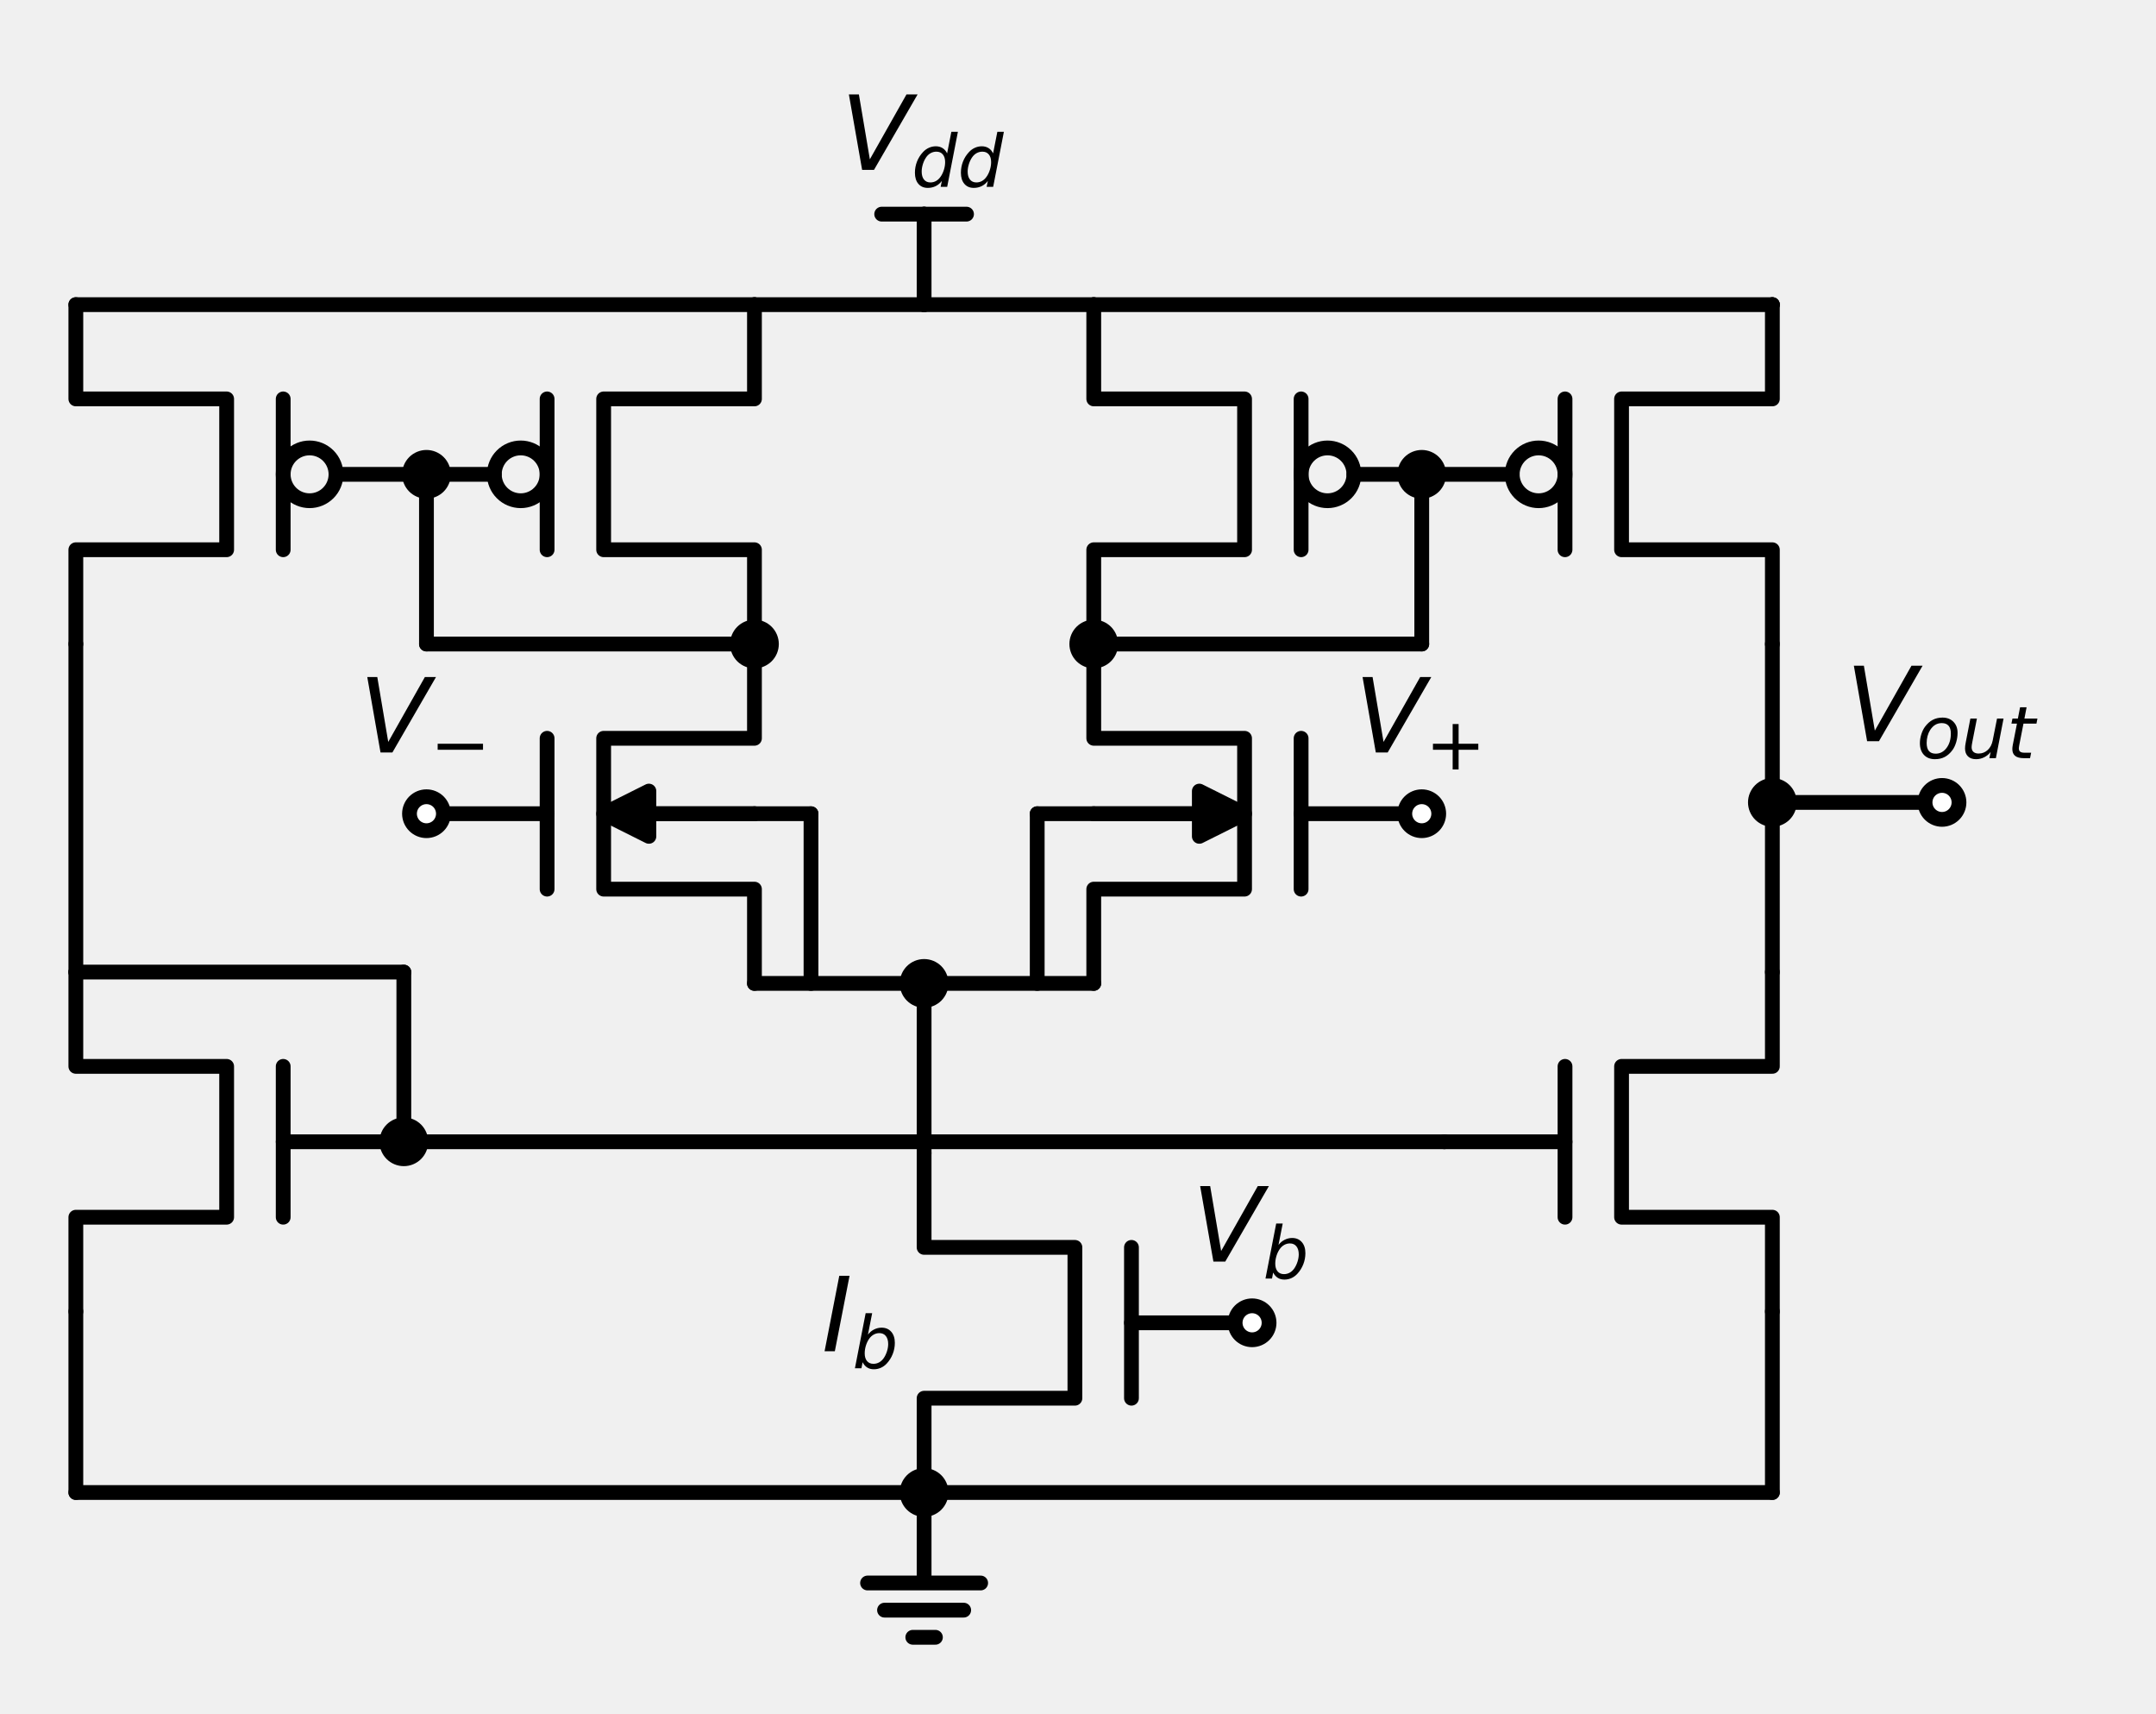
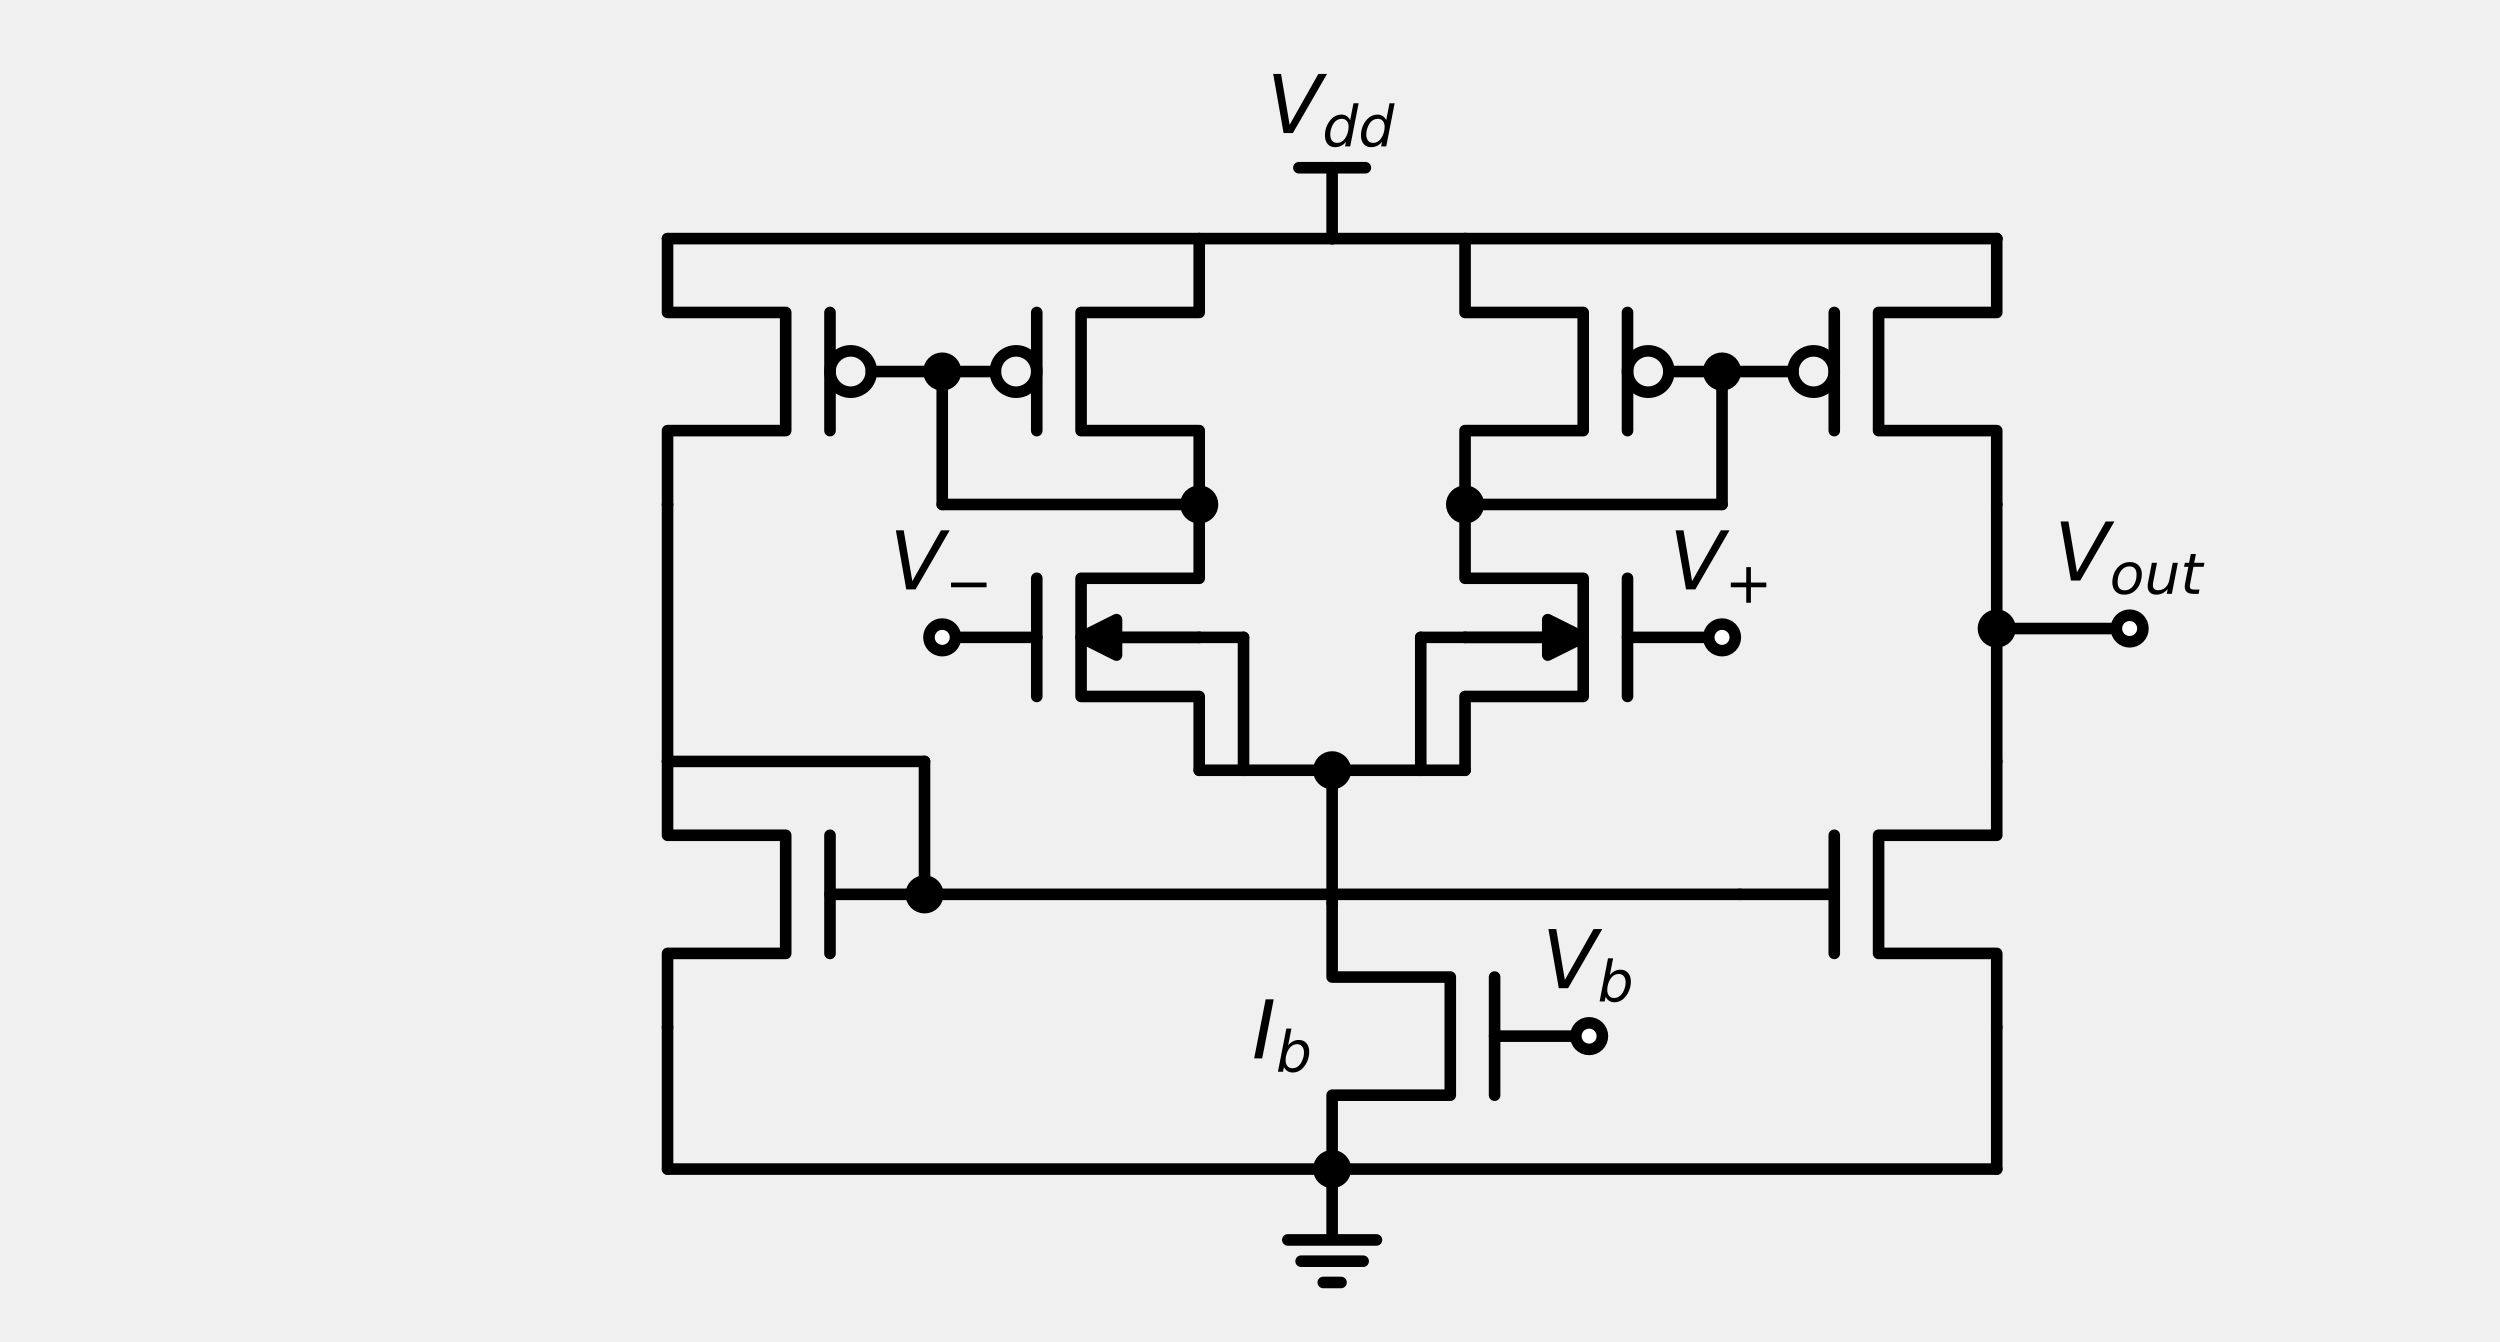
- <svg xmlns="http://www.w3.org/2000/svg" xmlns:xlink="http://www.w3.org/1999/xlink" height="231.694pt" version="1.1" viewBox="0 0 291.656 231.694" width="291.656pt">
+ <svg xmlns="http://www.w3.org/2000/svg" xmlns:xlink="http://www.w3.org/1999/xlink" height="231.694pt" version="1.1" viewBox="-70 0 361.656 231.694" width="431.656pt">
  <defs>
    <style type="text/css">*{stroke-linecap:butt;stroke-linejoin:round;}</style>
  </defs>
  <g id="figure_1">
    <g id="patch_1">
      <path d="M 0 231.694   L 291.656 231.694   L 291.656 0   L 0 0   z  " style="fill:none;" />
    </g>
    <g id="axes_1">
      <g id="patch_2">
        <path clip-path="url(#p467b71746f)" d="M 81.66 110.05   L 87.78 106.99   L 87.78 110.035   L 102.06 110.035   L 102.06 110.065   L 87.78 110.065   L 87.78 113.11   z  " style="stroke:#000000;stroke-width:2;" />
      </g>
      <g id="patch_3">
        <path clip-path="url(#p467b71746f)" d="M 70.44 67.72   C 71.387 67.72 72.295 67.344 72.964 66.674   C 73.634 66.005 74.01 65.097 74.01 64.15   C 74.01 63.203 73.634 62.295 72.964 61.626   C 72.295 60.956 71.387 60.58 70.44 60.58   C 69.493 60.58 68.585 60.956 67.916 61.626   C 67.246 62.295 66.87 63.203 66.87 64.15   C 66.87 65.097 67.246 66.005 67.916 66.674   C 68.585 67.344 69.493 67.72 70.44 67.72   z  " style="fill:none;stroke:#000000;stroke-linejoin:miter;stroke-width:2;" />
      </g>
      <g id="patch_4">
        <path clip-path="url(#p467b71746f)" d="M 179.58 67.72   C 180.527 67.72 181.435 67.344 182.104 66.674   C 182.774 66.005 183.15 65.097 183.15 64.15   C 183.15 63.203 182.774 62.295 182.104 61.626   C 181.435 60.956 180.527 60.58 179.58 60.58   C 178.633 60.58 177.725 60.956 177.056 61.626   C 176.386 62.295 176.01 63.203 176.01 64.15   C 176.01 65.097 176.386 66.005 177.056 66.674   C 177.725 67.344 178.633 67.72 179.58 67.72   z  " style="fill:none;stroke:#000000;stroke-linejoin:miter;stroke-width:2;" />
      </g>
      <g id="patch_5">
        <path clip-path="url(#p467b71746f)" d="M 168.36 110.05   L 162.24 113.11   L 162.24 110.065   L 147.96 110.065   L 147.96 110.035   L 162.24 110.035   L 162.24 106.99   z  " style="stroke:#000000;stroke-width:2;" />
      </g>
      <g id="patch_6">
        <path clip-path="url(#p467b71746f)" d="M 41.88 67.72   C 42.827 67.72 43.735 67.344 44.404 66.674   C 45.074 66.005 45.45 65.097 45.45 64.15   C 45.45 63.203 45.074 62.295 44.404 61.626   C 43.735 60.956 42.827 60.58 41.88 60.58   C 40.933 60.58 40.025 60.956 39.356 61.626   C 38.686 62.295 38.31 63.203 38.31 64.15   C 38.31 65.097 38.686 66.005 39.356 66.674   C 40.025 67.344 40.933 67.72 41.88 67.72   z  " style="fill:none;stroke:#000000;stroke-linejoin:miter;stroke-width:2;" />
      </g>
      <g id="patch_7">
        <path clip-path="url(#p467b71746f)" d="M 208.14 67.72   C 209.087 67.72 209.995 67.344 210.664 66.674   C 211.334 66.005 211.71 65.097 211.71 64.15   C 211.71 63.203 211.334 62.295 210.664 61.626   C 209.995 60.956 209.087 60.58 208.14 60.58   C 207.193 60.58 206.285 60.956 205.616 61.626   C 204.946 62.295 204.57 63.203 204.57 64.15   C 204.57 65.097 204.946 66.005 205.616 66.674   C 206.285 67.344 207.193 67.72 208.14 67.72   z  " style="fill:none;stroke:#000000;stroke-linejoin:miter;stroke-width:2;" />
      </g>
      <g id="line2d_1">
        <path clip-path="url(#p467b71746f)" d="M 125.01 155.95   L 125.01 168.7   L 145.41 168.7   L 145.41 189.1   L 125.01 189.1   L 125.01 201.85   " style="fill:none;stroke:#000000;stroke-linecap:round;stroke-width:2;" />
      </g>
      <g id="line2d_2">
        <path clip-path="url(#p467b71746f)" d="M 153.06 168.7   L 153.06 189.1   " style="fill:none;stroke:#000000;stroke-linecap:round;stroke-width:2;" />
      </g>
      <g id="line2d_3">
        <path clip-path="url(#p467b71746f)" d="M 153.06 178.9   L 169.38 178.9   " style="fill:none;stroke:#000000;stroke-linecap:round;stroke-width:2;" />
      </g>
      <g id="line2d_4">
        <path clip-path="url(#p467b71746f)" d="M 125.01 201.85   L 125.01 214.09   L 117.36 214.09   L 132.66 214.09   M 119.655 217.762   L 130.365 217.762   M 123.48 221.434   L 126.54 221.434   " style="fill:none;stroke:#000000;stroke-linecap:round;stroke-width:2;" />
      </g>
      <g id="line2d_5">
        <path clip-path="url(#p467b71746f)" d="M 125.01 155.95   L 125.01 144.475   L 125.01 133   " style="fill:none;stroke:#000000;stroke-linecap:round;stroke-width:2;" />
      </g>
      <g id="line2d_6">
        <path clip-path="url(#p467b71746f)" d="M 125.01 133   L 113.535 133   L 102.06 133   " style="fill:none;stroke:#000000;stroke-linecap:round;stroke-width:2;" />
      </g>
      <g id="line2d_7">
        <path clip-path="url(#p467b71746f)" d="M 102.06 133   L 102.06 120.25   L 81.66 120.25   L 81.66 99.85   L 102.06 99.85   L 102.06 87.1   " style="fill:none;stroke:#000000;stroke-linecap:round;stroke-width:2;" />
      </g>
      <g id="line2d_8">
        <path clip-path="url(#p467b71746f)" d="M 74.01 120.25   L 74.01 99.85   " style="fill:none;stroke:#000000;stroke-linecap:round;stroke-width:2;" />
      </g>
      <g id="line2d_9">
        <path clip-path="url(#p467b71746f)" d="M 74.01 110.05   L 57.69 110.05   " style="fill:none;stroke:#000000;stroke-linecap:round;stroke-width:2;" />
      </g>
      <g id="line2d_10">
        <path clip-path="url(#p467b71746f)" d="M 102.06 87.1   L 102.06 74.35   L 81.66 74.35   L 81.66 53.95   L 102.06 53.95   L 102.06 41.2   " style="fill:none;stroke:#000000;stroke-linecap:round;stroke-width:2;" />
      </g>
      <g id="line2d_11">
        <path clip-path="url(#p467b71746f)" d="M 74.01 74.35   L 74.01 53.95   " style="fill:none;stroke:#000000;stroke-linecap:round;stroke-width:2;" />
      </g>
      <g id="line2d_12">
        <path clip-path="url(#p467b71746f)" d="M 66.87 64.15   L 57.69 64.15   " style="fill:none;stroke:#000000;stroke-linecap:round;stroke-width:2;" />
      </g>
      <g id="line2d_13">
        <path clip-path="url(#p467b71746f)" d="M 102.06 87.1   L 79.875 87.1   L 57.69 87.1   " style="fill:none;stroke:#000000;stroke-linecap:round;stroke-width:2;" />
      </g>
      <g id="line2d_14">
        <path clip-path="url(#p467b71746f)" d="M 57.69 87.1   L 57.69 75.625   L 57.69 64.15   " style="fill:none;stroke:#000000;stroke-linecap:round;stroke-width:2;" />
      </g>
      <g id="line2d_15">
        <path clip-path="url(#p467b71746f)" d="M 102.06 41.2   L 113.535 41.2   L 125.01 41.2   " style="fill:none;stroke:#000000;stroke-linecap:round;stroke-width:2;" />
      </g>
      <g id="line2d_16">
        <path clip-path="url(#p467b71746f)" d="M 125.01 41.2   L 125.01 28.96   " style="fill:none;stroke:#000000;stroke-linecap:round;stroke-width:2;" />
      </g>
      <g id="line2d_17">
        <path clip-path="url(#p467b71746f)" d="M 125.01 28.96   L 119.272 28.96   " style="fill:none;stroke:#000000;stroke-linecap:round;stroke-width:2;" />
      </g>
      <g id="line2d_18">
        <path clip-path="url(#p467b71746f)" d="M 125.01 28.96   L 130.748 28.96   " style="fill:none;stroke:#000000;stroke-linecap:round;stroke-width:2;" />
      </g>
      <g id="line2d_19">
        <path clip-path="url(#p467b71746f)" d="M 125.01 41.2   L 136.485 41.2   L 147.96 41.2   " style="fill:none;stroke:#000000;stroke-linecap:round;stroke-width:2;" />
      </g>
      <g id="line2d_20">
        <path clip-path="url(#p467b71746f)" d="M 147.96 41.2   L 147.96 53.95   L 168.36 53.95   L 168.36 74.35   L 147.96 74.35   L 147.96 87.1   " style="fill:none;stroke:#000000;stroke-linecap:round;stroke-width:2;" />
      </g>
      <g id="line2d_21">
        <path clip-path="url(#p467b71746f)" d="M 176.01 53.95   L 176.01 74.35   " style="fill:none;stroke:#000000;stroke-linecap:round;stroke-width:2;" />
      </g>
      <g id="line2d_22">
        <path clip-path="url(#p467b71746f)" d="M 183.15 64.15   L 192.33 64.15   " style="fill:none;stroke:#000000;stroke-linecap:round;stroke-width:2;" />
      </g>
      <g id="line2d_23">
        <path clip-path="url(#p467b71746f)" d="M 147.96 87.1   L 170.145 87.1   L 192.33 87.1   " style="fill:none;stroke:#000000;stroke-linecap:round;stroke-width:2;" />
      </g>
      <g id="line2d_24">
        <path clip-path="url(#p467b71746f)" d="M 192.33 87.1   L 192.33 75.625   L 192.33 64.15   " style="fill:none;stroke:#000000;stroke-linecap:round;stroke-width:2;" />
      </g>
      <g id="line2d_25">
        <path clip-path="url(#p467b71746f)" d="M 147.96 87.1   L 147.96 99.85   L 168.36 99.85   L 168.36 120.25   L 147.96 120.25   L 147.96 133   " style="fill:none;stroke:#000000;stroke-linecap:round;stroke-width:2;" />
      </g>
      <g id="line2d_26">
        <path clip-path="url(#p467b71746f)" d="M 176.01 99.85   L 176.01 120.25   " style="fill:none;stroke:#000000;stroke-linecap:round;stroke-width:2;" />
      </g>
      <g id="line2d_27">
        <path clip-path="url(#p467b71746f)" d="M 176.01 110.05   L 192.33 110.05   " style="fill:none;stroke:#000000;stroke-linecap:round;stroke-width:2;" />
      </g>
      <g id="line2d_28">
        <path clip-path="url(#p467b71746f)" d="M 147.96 133   L 136.485 133   L 125.01 133   " style="fill:none;stroke:#000000;stroke-linecap:round;stroke-width:2;" />
      </g>
      <g id="line2d_29">
        <path clip-path="url(#p467b71746f)" d="M 102.06 41.2   L 56.16 41.2   L 10.26 41.2   " style="fill:none;stroke:#000000;stroke-linecap:round;stroke-width:2;" />
      </g>
      <g id="line2d_30">
        <path clip-path="url(#p467b71746f)" d="M 10.26 41.2   L 10.26 53.95   L 30.66 53.95   L 30.66 74.35   L 10.26 74.35   L 10.26 87.1   " style="fill:none;stroke:#000000;stroke-linecap:round;stroke-width:2;" />
      </g>
      <g id="line2d_31">
        <path clip-path="url(#p467b71746f)" d="M 38.31 53.95   L 38.31 74.35   " style="fill:none;stroke:#000000;stroke-linecap:round;stroke-width:2;" />
      </g>
      <g id="line2d_32">
        <path clip-path="url(#p467b71746f)" d="M 45.45 64.15   L 54.63 64.15   " style="fill:none;stroke:#000000;stroke-linecap:round;stroke-width:2;" />
      </g>
      <g id="line2d_33">
        <path clip-path="url(#p467b71746f)" d="M 10.26 87.1   L 10.26 109.285   L 10.26 131.47   " style="fill:none;stroke:#000000;stroke-linecap:round;stroke-width:2;" />
      </g>
      <g id="line2d_34">
        <path clip-path="url(#p467b71746f)" d="M 10.26 131.47   L 10.26 144.22   L 30.66 144.22   L 30.66 164.62   L 10.26 164.62   L 10.26 177.37   " style="fill:none;stroke:#000000;stroke-linecap:round;stroke-width:2;" />
      </g>
      <g id="line2d_35">
        <path clip-path="url(#p467b71746f)" d="M 38.31 144.22   L 38.31 164.62   " style="fill:none;stroke:#000000;stroke-linecap:round;stroke-width:2;" />
      </g>
      <g id="line2d_36">
        <path clip-path="url(#p467b71746f)" d="M 38.31 154.42   L 54.63 154.42   " style="fill:none;stroke:#000000;stroke-linecap:round;stroke-width:2;" />
      </g>
      <g id="line2d_37">
        <path clip-path="url(#p467b71746f)" d="M 10.26 177.37   L 10.26 189.61   L 10.26 201.85   " style="fill:none;stroke:#000000;stroke-linecap:round;stroke-width:2;" />
      </g>
      <g id="line2d_38">
        <path clip-path="url(#p467b71746f)" d="M 10.26 201.85   L 67.635 201.85   L 125.01 201.85   " style="fill:none;stroke:#000000;stroke-linecap:round;stroke-width:2;" />
      </g>
      <g id="line2d_39">
        <path clip-path="url(#p467b71746f)" d="M 125.01 201.85   L 182.385 201.85   L 239.76 201.85   " style="fill:none;stroke:#000000;stroke-linecap:round;stroke-width:2;" />
      </g>
      <g id="line2d_40">
        <path clip-path="url(#p467b71746f)" d="M 239.76 201.85   L 239.76 189.61   L 239.76 177.37   " style="fill:none;stroke:#000000;stroke-linecap:round;stroke-width:2;" />
      </g>
      <g id="line2d_41">
        <path clip-path="url(#p467b71746f)" d="M 239.76 177.37   L 239.76 164.62   L 219.36 164.62   L 219.36 144.22   L 239.76 144.22   L 239.76 131.47   " style="fill:none;stroke:#000000;stroke-linecap:round;stroke-width:2;" />
      </g>
      <g id="line2d_42">
        <path clip-path="url(#p467b71746f)" d="M 211.71 164.62   L 211.71 144.22   " style="fill:none;stroke:#000000;stroke-linecap:round;stroke-width:2;" />
      </g>
      <g id="line2d_43">
        <path clip-path="url(#p467b71746f)" d="M 211.71 154.42   L 195.39 154.42   " style="fill:none;stroke:#000000;stroke-linecap:round;stroke-width:2;" />
      </g>
      <g id="line2d_44">
        <path clip-path="url(#p467b71746f)" d="M 239.76 131.47   L 239.76 119.995   L 239.76 108.52   " style="fill:none;stroke:#000000;stroke-linecap:round;stroke-width:2;" />
      </g>
      <g id="line2d_45">
        <path clip-path="url(#p467b71746f)" d="M 239.76 108.52   L 239.76 97.81   L 239.76 87.1   " style="fill:none;stroke:#000000;stroke-linecap:round;stroke-width:2;" />
      </g>
      <g id="line2d_46">
        <path clip-path="url(#p467b71746f)" d="M 239.76 87.1   L 239.76 74.35   L 219.36 74.35   L 219.36 53.95   L 239.76 53.95   L 239.76 41.2   " style="fill:none;stroke:#000000;stroke-linecap:round;stroke-width:2;" />
      </g>
      <g id="line2d_47">
        <path clip-path="url(#p467b71746f)" d="M 211.71 74.35   L 211.71 53.95   " style="fill:none;stroke:#000000;stroke-linecap:round;stroke-width:2;" />
      </g>
      <g id="line2d_48">
        <path clip-path="url(#p467b71746f)" d="M 204.57 64.15   L 195.39 64.15   " style="fill:none;stroke:#000000;stroke-linecap:round;stroke-width:2;" />
      </g>
      <g id="line2d_49">
        <path clip-path="url(#p467b71746f)" d="M 239.76 41.2   L 239.76 41.2   L 239.76 41.2   " style="fill:none;stroke:#000000;stroke-linecap:round;stroke-width:2;" />
      </g>
      <g id="line2d_50">
        <path clip-path="url(#p467b71746f)" d="M 239.76 41.2   L 193.86 41.2   L 147.96 41.2   " style="fill:none;stroke:#000000;stroke-linecap:round;stroke-width:2;" />
      </g>
      <g id="line2d_51">
        <path clip-path="url(#p467b71746f)" d="M 54.63 154.42   L 54.63 142.945   L 54.63 131.47   " style="fill:none;stroke:#000000;stroke-linecap:round;stroke-width:2;" />
      </g>
      <g id="line2d_52">
        <path clip-path="url(#p467b71746f)" d="M 54.63 131.47   L 32.445 131.47   L 10.26 131.47   " style="fill:none;stroke:#000000;stroke-linecap:round;stroke-width:2;" />
      </g>
      <g id="line2d_53">
        <path clip-path="url(#p467b71746f)" d="M 54.63 154.42   L 125.01 154.42   L 195.39 154.42   " style="fill:none;stroke:#000000;stroke-linecap:round;stroke-width:2;" />
      </g>
      <g id="line2d_54">
        <path clip-path="url(#p467b71746f)" d="M 102.06 110.05   L 105.885 110.05   L 109.71 110.05   " style="fill:none;stroke:#000000;stroke-linecap:round;stroke-width:2;" />
      </g>
      <g id="line2d_55">
        <path clip-path="url(#p467b71746f)" d="M 109.71 110.05   L 109.71 121.525   L 109.71 133   " style="fill:none;stroke:#000000;stroke-linecap:round;stroke-width:2;" />
      </g>
      <g id="line2d_56">
        <path clip-path="url(#p467b71746f)" d="M 147.96 110.05   L 144.135 110.05   L 140.31 110.05   " style="fill:none;stroke:#000000;stroke-linecap:round;stroke-width:2;" />
      </g>
      <g id="line2d_57">
        <path clip-path="url(#p467b71746f)" d="M 140.31 110.05   L 140.31 121.525   L 140.31 133   " style="fill:none;stroke:#000000;stroke-linecap:round;stroke-width:2;" />
      </g>
      <g id="line2d_58">
        <path clip-path="url(#p467b71746f)" d="M 239.76 108.52   L 251.235 108.52   L 262.71 108.52   " style="fill:none;stroke:#000000;stroke-linecap:round;stroke-width:2;" />
      </g>
      <g id="text_1">
        <g transform="translate(111.17 182.7631)scale(0.14 -0.14)">
          <defs>
            <path d="M 16.891 72.906   L 26.812 72.906   L 12.594 0   L 2.688 0   z  " id="DejaVuSans-Oblique-73" />
            <path d="M 49.516 33.406   Q 49.516 40.484 46.266 44.484   Q 43.016 48.484 37.312 48.484   Q 33.156 48.484 29.516 46.453   Q 25.875 44.438 23.188 40.578   Q 20.359 36.531 18.719 31.172   Q 17.094 25.828 17.094 20.516   Q 17.094 13.766 20.281 9.938   Q 23.484 6.109 29.109 6.109   Q 33.344 6.109 36.953 8.078   Q 40.578 10.062 43.312 13.922   Q 46.094 17.922 47.797 23.234   Q 49.516 28.562 49.516 33.406   z  M 21.578 46.391   Q 24.906 50.875 29.906 53.438   Q 34.906 56 40.375 56   Q 48.781 56 53.734 50.328   Q 58.688 44.672 58.688 35.016   Q 58.688 27.094 55.781 19.672   Q 52.875 12.25 47.516 6.5   Q 44 2.688 39.406 0.625   Q 34.812 -1.422 29.781 -1.422   Q 24.469 -1.422 20.562 1.016   Q 16.656 3.469 14.203 8.297   L 12.594 0   L 3.609 0   L 18.406 75.984   L 27.391 75.984   z  " id="DejaVuSans-Oblique-98" />
          </defs>
          <use transform="translate(0 0.09375)" xlink:href="#DejaVuSans-Oblique-73" />
          <use transform="translate(29.49219 -16.3125)scale(0.7)" xlink:href="#DejaVuSans-Oblique-98" />
        </g>
      </g>
      <g id="text_2">
        <g transform="translate(113.74 22.98844)scale(0.14 -0.14)">
          <defs>
            <path d="M 20.609 0   L 7.812 72.906   L 17.484 72.906   L 28.078 10.203   L 63.484 72.906   L 74.219 72.906   L 32.078 0   z  " id="DejaVuSans-Oblique-86" />
            <path d="M 41.797 8.203   Q 38.188 3.469 33.25 1.016   Q 28.328 -1.422 22.312 -1.422   Q 14.109 -1.422 9.344 4.172   Q 4.594 9.766 4.594 19.484   Q 4.594 27.594 7.469 34.938   Q 10.359 42.281 15.828 48.094   Q 19.438 51.953 23.969 53.969   Q 28.516 56 33.5 56   Q 38.766 56 42.797 53.453   Q 46.828 50.922 49.031 46.188   L 54.891 75.984   L 63.922 75.984   L 49.125 0   L 40.094 0   z  M 13.922 21.094   Q 13.922 14.016 17.109 10.062   Q 20.312 6.109 25.984 6.109   Q 30.172 6.109 33.766 8.125   Q 37.359 10.156 40.094 14.109   Q 42.969 18.219 44.625 23.578   Q 46.297 28.953 46.297 34.188   Q 46.297 40.969 43.094 44.766   Q 39.891 48.578 34.281 48.578   Q 30.031 48.578 26.359 46.578   Q 22.703 44.578 20.125 40.828   Q 17.281 36.766 15.594 31.391   Q 13.922 26.031 13.922 21.094   z  " id="DejaVuSans-Oblique-100" />
          </defs>
          <use transform="translate(0 0.09375)" xlink:href="#DejaVuSans-Oblique-86" />
          <use transform="translate(68.4082 -16.3125)scale(0.7)" xlink:href="#DejaVuSans-Oblique-100" />
          <use transform="translate(112.8418 -16.3125)scale(0.7)" xlink:href="#DejaVuSans-Oblique-100" />
        </g>
      </g>
      <g id="patch_8">
        <path clip-path="url(#p467b71746f)" d="M 125.01 204.145   C 125.619 204.145 126.202 203.903 126.633 203.473   C 127.063 203.042 127.305 202.459 127.305 201.85   C 127.305 201.241 127.063 200.658 126.633 200.227   C 126.202 199.797 125.619 199.555 125.01 199.555   C 124.401 199.555 123.818 199.797 123.387 200.227   C 122.957 200.658 122.715 201.241 122.715 201.85   C 122.715 202.459 122.957 203.042 123.387 203.473   C 123.818 203.903 124.401 204.145 125.01 204.145   z  " style="stroke:#000000;stroke-linejoin:miter;stroke-width:2;" />
      </g>
      <g id="patch_9">
        <path clip-path="url(#p467b71746f)" d="M 125.01 135.295   C 125.619 135.295 126.202 135.053 126.633 134.623   C 127.063 134.192 127.305 133.609 127.305 133   C 127.305 132.391 127.063 131.808 126.633 131.377   C 126.202 130.947 125.619 130.705 125.01 130.705   C 124.401 130.705 123.818 130.947 123.387 131.377   C 122.957 131.808 122.715 132.391 122.715 133   C 122.715 133.609 122.957 134.192 123.387 134.623   C 123.818 135.053 124.401 135.295 125.01 135.295   z  " style="stroke:#000000;stroke-linejoin:miter;stroke-width:2;" />
      </g>
      <g id="patch_10">
        <path clip-path="url(#p467b71746f)" d="M 102.06 89.395   C 102.669 89.395 103.252 89.153 103.683 88.723   C 104.113 88.292 104.355 87.709 104.355 87.1   C 104.355 86.491 104.113 85.908 103.683 85.477   C 103.252 85.047 102.669 84.805 102.06 84.805   C 101.451 84.805 100.868 85.047 100.437 85.477   C 100.007 85.908 99.765 86.491 99.765 87.1   C 99.765 87.709 100.007 88.292 100.437 88.723   C 100.868 89.153 101.451 89.395 102.06 89.395   z  " style="stroke:#000000;stroke-linejoin:miter;stroke-width:2;" />
      </g>
      <g id="patch_11">
        <path clip-path="url(#p467b71746f)" d="M 57.69 66.445   C 58.299 66.445 58.882 66.203 59.313 65.773   C 59.743 65.342 59.985 64.759 59.985 64.15   C 59.985 63.541 59.743 62.958 59.313 62.527   C 58.882 62.097 58.299 61.855 57.69 61.855   C 57.081 61.855 56.498 62.097 56.067 62.527   C 55.637 62.958 55.395 63.541 55.395 64.15   C 55.395 64.759 55.637 65.342 56.067 65.773   C 56.498 66.203 57.081 66.445 57.69 66.445   z  " style="stroke:#000000;stroke-linejoin:miter;stroke-width:2;" />
      </g>
      <g id="patch_12">
        <path clip-path="url(#p467b71746f)" d="M 147.96 89.395   C 148.569 89.395 149.152 89.153 149.583 88.723   C 150.013 88.292 150.255 87.709 150.255 87.1   C 150.255 86.491 150.013 85.908 149.583 85.477   C 149.152 85.047 148.569 84.805 147.96 84.805   C 147.351 84.805 146.768 85.047 146.337 85.477   C 145.907 85.908 145.665 86.491 145.665 87.1   C 145.665 87.709 145.907 88.292 146.337 88.723   C 146.768 89.153 147.351 89.395 147.96 89.395   z  " style="stroke:#000000;stroke-linejoin:miter;stroke-width:2;" />
      </g>
      <g id="patch_13">
        <path clip-path="url(#p467b71746f)" d="M 192.33 66.445   C 192.939 66.445 193.522 66.203 193.953 65.773   C 194.383 65.342 194.625 64.759 194.625 64.15   C 194.625 63.541 194.383 62.958 193.953 62.527   C 193.522 62.097 192.939 61.855 192.33 61.855   C 191.721 61.855 191.138 62.097 190.707 62.527   C 190.277 62.958 190.035 63.541 190.035 64.15   C 190.035 64.759 190.277 65.342 190.707 65.773   C 191.138 66.203 191.721 66.445 192.33 66.445   z  " style="stroke:#000000;stroke-linejoin:miter;stroke-width:2;" />
      </g>
      <g id="patch_14">
        <path clip-path="url(#p467b71746f)" d="M 239.76 110.815   C 240.369 110.815 240.952 110.573 241.383 110.143   C 241.813 109.712 242.055 109.129 242.055 108.52   C 242.055 107.911 241.813 107.328 241.383 106.897   C 240.952 106.467 240.369 106.225 239.76 106.225   C 239.151 106.225 238.568 106.467 238.137 106.897   C 237.707 107.328 237.465 107.911 237.465 108.52   C 237.465 109.129 237.707 109.712 238.137 110.143   C 238.568 110.573 239.151 110.815 239.76 110.815   z  " style="stroke:#000000;stroke-linejoin:miter;stroke-width:2;" />
      </g>
      <g id="patch_15">
        <path clip-path="url(#p467b71746f)" d="M 54.63 156.715   C 55.239 156.715 55.822 156.473 56.253 156.043   C 56.683 155.612 56.925 155.029 56.925 154.42   C 56.925 153.811 56.683 153.228 56.253 152.797   C 55.822 152.367 55.239 152.125 54.63 152.125   C 54.021 152.125 53.438 152.367 53.007 152.797   C 52.577 153.228 52.335 153.811 52.335 154.42   C 52.335 155.029 52.577 155.612 53.007 156.043   C 53.438 156.473 54.021 156.715 54.63 156.715   z  " style="stroke:#000000;stroke-linejoin:miter;stroke-width:2;" />
      </g>
      <g id="patch_16">
        <path clip-path="url(#p467b71746f)" d="M 262.71 110.815   C 263.319 110.815 263.902 110.573 264.333 110.143   C 264.763 109.712 265.005 109.129 265.005 108.52   C 265.005 107.911 264.763 107.328 264.333 106.897   C 263.902 106.467 263.319 106.225 262.71 106.225   C 262.101 106.225 261.518 106.467 261.087 106.897   C 260.657 107.328 260.415 107.911 260.415 108.52   C 260.415 109.129 260.657 109.712 261.087 110.143   C 261.518 110.573 262.101 110.815 262.71 110.815   z  " style="fill:#ffffff;stroke:#000000;stroke-linejoin:miter;stroke-width:2;" />
      </g>
      <g id="patch_17">
        <path clip-path="url(#p467b71746f)" d="M 169.38 181.195   C 169.989 181.195 170.572 180.953 171.003 180.523   C 171.433 180.092 171.675 179.509 171.675 178.9   C 171.675 178.291 171.433 177.708 171.003 177.277   C 170.572 176.847 169.989 176.605 169.38 176.605   C 168.771 176.605 168.188 176.847 167.757 177.277   C 167.327 177.708 167.085 178.291 167.085 178.9   C 167.085 179.509 167.327 180.092 167.757 180.523   C 168.188 180.953 168.771 181.195 169.38 181.195   z  " style="fill:#ffffff;stroke:#000000;stroke-linejoin:miter;stroke-width:2;" />
      </g>
      <g id="patch_18">
        <path clip-path="url(#p467b71746f)" d="M 192.33 112.345   C 192.939 112.345 193.522 112.103 193.953 111.673   C 194.383 111.242 194.625 110.659 194.625 110.05   C 194.625 109.441 194.383 108.858 193.953 108.427   C 193.522 107.997 192.939 107.755 192.33 107.755   C 191.721 107.755 191.138 107.997 190.707 108.427   C 190.277 108.858 190.035 109.441 190.035 110.05   C 190.035 110.659 190.277 111.242 190.707 111.673   C 191.138 112.103 191.721 112.345 192.33 112.345   z  " style="fill:#ffffff;stroke:#000000;stroke-linejoin:miter;stroke-width:2;" />
      </g>
      <g id="patch_19">
        <path clip-path="url(#p467b71746f)" d="M 57.69 112.345   C 58.299 112.345 58.882 112.103 59.313 111.673   C 59.743 111.242 59.985 110.659 59.985 110.05   C 59.985 109.441 59.743 108.858 59.313 108.427   C 58.882 107.997 58.299 107.755 57.69 107.755   C 57.081 107.755 56.498 107.997 56.067 108.427   C 55.637 108.858 55.395 109.441 55.395 110.05   C 55.395 110.659 55.637 111.242 56.067 111.673   C 56.498 112.103 57.081 112.345 57.69 112.345   z  " style="fill:#ffffff;stroke:#000000;stroke-linejoin:miter;stroke-width:2;" />
      </g>
      <g id="text_3">
        <g transform="translate(249.69 100.2534)scale(0.14 -0.14)">
          <defs>
            <path d="M 25.391 -1.422   Q 15.766 -1.422 10.172 4.516   Q 4.594 10.453 4.594 20.703   Q 4.594 26.656 6.516 32.828   Q 8.453 39.016 11.531 43.219   Q 16.359 49.75 22.312 52.875   Q 28.266 56 35.797 56   Q 45.125 56 50.859 50.188   Q 56.594 44.391 56.594 35.016   Q 56.594 28.516 54.688 22.062   Q 52.781 15.625 49.703 11.375   Q 44.922 4.828 38.969 1.703   Q 33.016 -1.422 25.391 -1.422   z  M 13.922 21   Q 13.922 13.578 17.016 9.891   Q 20.125 6.203 26.422 6.203   Q 35.453 6.203 41.375 14.078   Q 47.312 21.969 47.312 34.078   Q 47.312 41.156 44.141 44.766   Q 40.969 48.391 34.812 48.391   Q 29.734 48.391 25.781 46.016   Q 21.828 43.656 18.703 38.812   Q 16.406 35.203 15.156 30.562   Q 13.922 25.922 13.922 21   z  " id="DejaVuSans-Oblique-111" />
            <path d="M 6.688 21.688   L 13.094 54.688   L 22.125 54.688   L 15.719 22.016   Q 15.234 19.625 15.016 17.922   Q 14.797 16.219 14.797 15.094   Q 14.797 10.938 17.328 8.656   Q 19.875 6.391 24.516 6.391   Q 31.734 6.391 37 11.266   Q 42.281 16.156 43.891 24.422   L 49.906 54.688   L 58.891 54.688   L 48.297 0   L 39.312 0   L 41.109 8.594   Q 37.312 3.812 32.062 1.188   Q 26.812 -1.422 20.906 -1.422   Q 13.719 -1.422 9.719 2.516   Q 5.719 6.453 5.719 13.484   Q 5.719 14.938 5.953 17.141   Q 6.203 19.344 6.688 21.688   z  " id="DejaVuSans-Oblique-117" />
            <path d="M 42.281 54.688   L 40.922 47.703   L 23 47.703   L 17.188 18.016   Q 16.891 16.359 16.75 15.234   Q 16.609 14.109 16.609 13.484   Q 16.609 10.359 18.484 8.938   Q 20.359 7.516 24.516 7.516   L 33.594 7.516   L 32.078 0   L 23.484 0   Q 15.484 0 11.547 3.125   Q 7.625 6.25 7.625 12.594   Q 7.625 13.719 7.766 15.062   Q 7.906 16.406 8.203 18.016   L 14.016 47.703   L 6.391 47.703   L 7.812 54.688   L 15.281 54.688   L 18.312 70.219   L 27.297 70.219   L 24.312 54.688   z  " id="DejaVuSans-Oblique-116" />
          </defs>
          <use transform="translate(0 0.09375)" xlink:href="#DejaVuSans-Oblique-86" />
          <use transform="translate(68.4082 -16.3125)scale(0.7)" xlink:href="#DejaVuSans-Oblique-111" />
          <use transform="translate(111.2354 -16.3125)scale(0.7)" xlink:href="#DejaVuSans-Oblique-117" />
          <use transform="translate(155.6006 -16.3125)scale(0.7)" xlink:href="#DejaVuSans-Oblique-116" />
        </g>
      </g>
      <g id="text_4">
        <g transform="translate(161.26 170.6334)scale(0.14 -0.14)">
          <use transform="translate(0 0.09375)" xlink:href="#DejaVuSans-Oblique-86" />
          <use transform="translate(68.4082 -16.3125)scale(0.7)" xlink:href="#DejaVuSans-Oblique-98" />
        </g>
      </g>
      <g id="text_5">
        <g transform="translate(183.23 101.7834)scale(0.14 -0.14)">
          <defs>
            <path d="M 46 62.703   L 46 35.5   L 73.188 35.5   L 73.188 27.203   L 46 27.203   L 46 0   L 37.797 0   L 37.797 27.203   L 10.594 27.203   L 10.594 35.5   L 37.797 35.5   L 37.797 62.703   z  " id="DejaVuSans-43" />
          </defs>
          <use transform="translate(0 0.09375)" xlink:href="#DejaVuSans-Oblique-86" />
          <use transform="translate(68.4082 -16.3125)scale(0.7)" xlink:href="#DejaVuSans-43" />
        </g>
      </g>
      <g id="text_6">
        <g transform="translate(48.59 101.7834)scale(0.14 -0.14)">
          <defs>
            <path d="M 10.594 35.5   L 73.188 35.5   L 73.188 27.203   L 10.594 27.203   z  " id="DejaVuSans-8722" />
          </defs>
          <use transform="translate(0 0.09375)" xlink:href="#DejaVuSans-Oblique-86" />
          <use transform="translate(68.4082 -16.3125)scale(0.7)" xlink:href="#DejaVuSans-8722" />
        </g>
      </g>
    </g>
  </g>
  <defs>
    <clipPath id="p467b71746f">
      <rect height="217.294" width="277.256" x="7.2" y="7.2" />
    </clipPath>
  </defs>
</svg>
